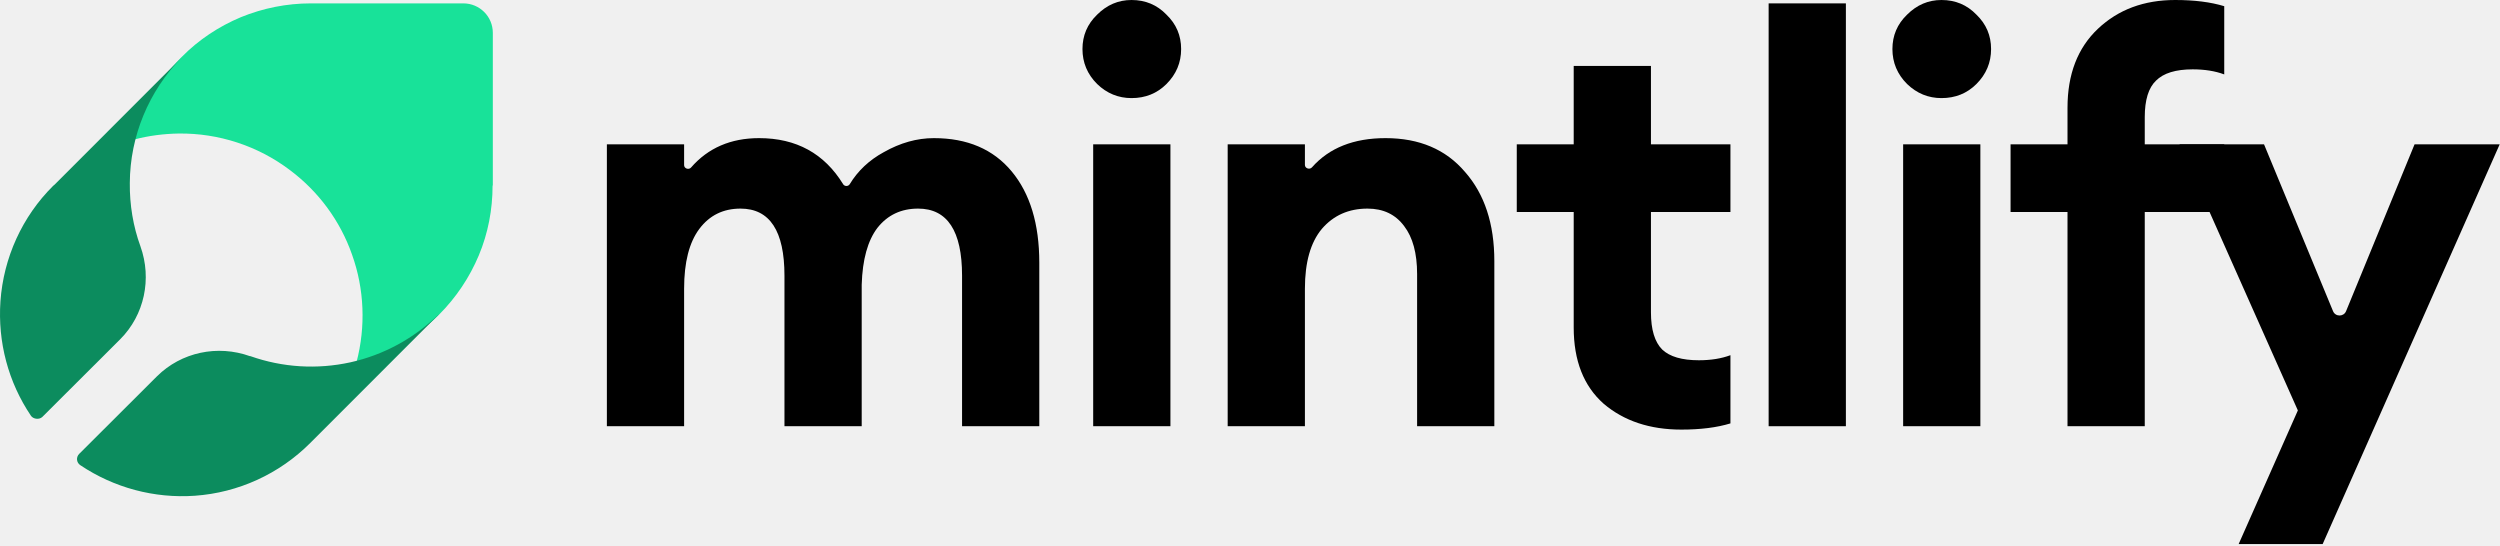
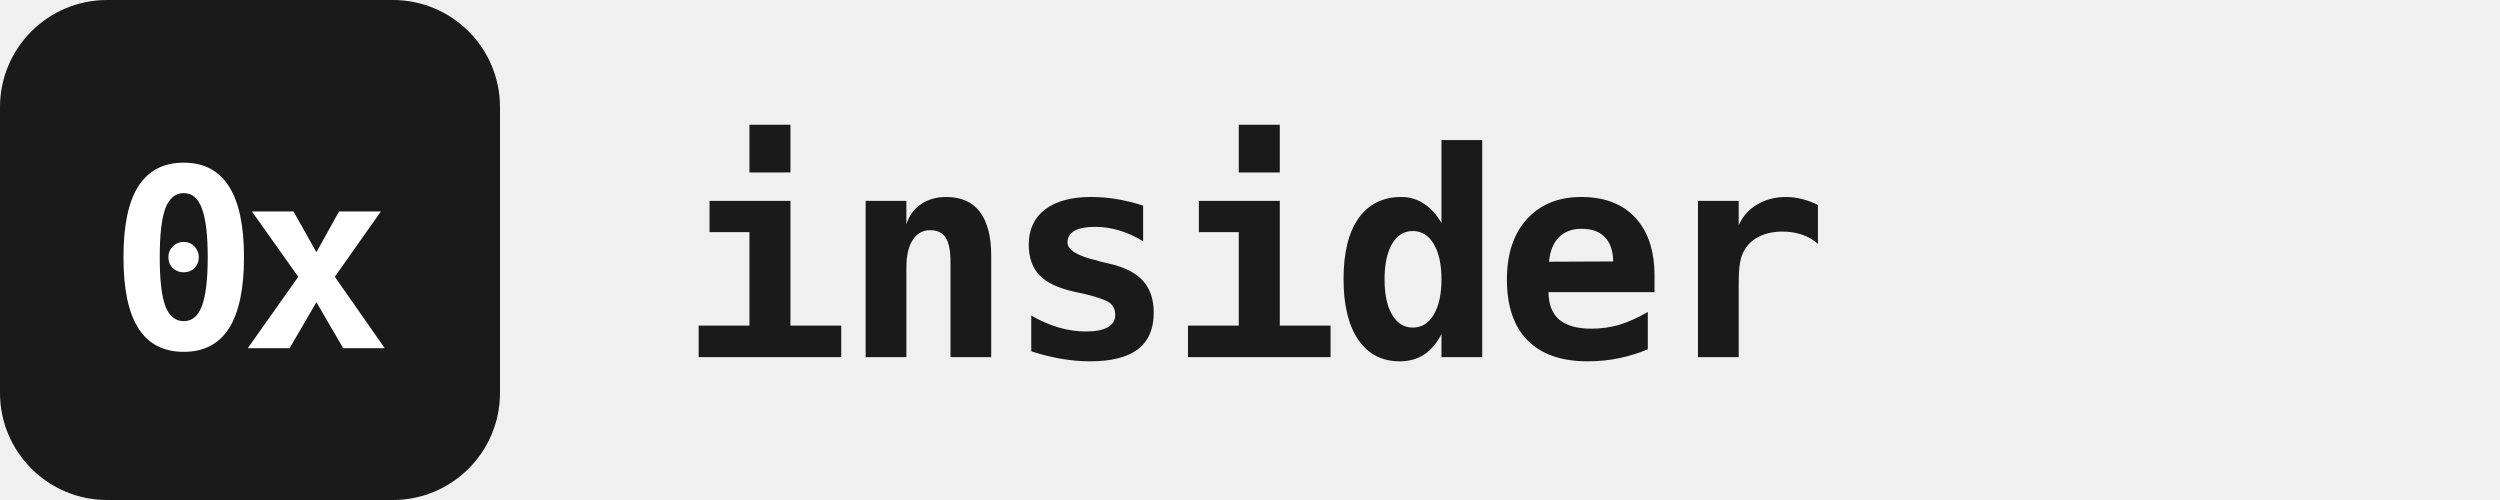
- <svg xmlns="http://www.w3.org/2000/svg" width="1682" height="367" viewBox="0 0 1682 367" fill="none">
-   <path d="M1562.69 366.037H1506.17L1546 276.14L1466.34 97.105H1523.24L1569.66 209.337C1571.28 213.26 1576.84 213.253 1578.45 209.325L1624.52 97.105H1681.79L1562.69 366.037Z" fill="black" />
-   <path d="M1391.02 286.761V142.622H1352.71V97.104H1391.02V72.449C1391.02 49.943 1397.85 32.242 1411.5 19.345C1425.16 6.448 1442.48 0 1463.47 0C1476.37 0 1487.37 1.391 1496.47 4.172V50.069C1490.4 47.793 1483.32 46.656 1475.23 46.656C1463.85 46.656 1455.63 49.184 1450.57 54.242C1445.51 59.046 1442.99 67.265 1442.99 78.897V97.104H1496.47V142.622H1442.99V286.761H1391.02Z" fill="black" />
-   <path d="M1306.22 66.001C1297.37 66.001 1289.66 62.84 1283.08 56.518C1276.51 49.943 1273.22 42.104 1273.22 33C1273.22 23.897 1276.51 16.184 1283.08 9.862C1289.66 3.287 1297.37 0 1306.22 0C1315.58 0 1323.42 3.287 1329.74 9.862C1336.31 16.184 1339.6 23.897 1339.6 33C1339.6 42.104 1336.31 49.943 1329.74 56.518C1323.42 62.84 1315.58 66.001 1306.22 66.001ZM1280.43 286.761V97.104H1332.39V286.761H1280.43Z" fill="black" />
-   <path d="M1189.94 286.761V2.276H1241.91V286.761H1189.94Z" fill="black" />
-   <path d="M1131.24 289.037C1110 289.037 1092.55 283.221 1078.89 271.588C1065.49 259.703 1058.79 242.634 1058.79 220.381V142.622H1020.48V97.104H1058.79V44.38H1110.76V97.104H1164.24V142.622H1110.76V210.14C1110.76 221.772 1113.29 230.117 1118.34 235.174C1123.4 239.979 1131.62 242.381 1143 242.381C1151.09 242.381 1158.17 241.243 1164.24 238.967V284.864C1155.14 287.646 1144.14 289.037 1131.24 289.037Z" fill="black" />
-   <path d="M825.979 286.761V97.104H877.945V110.967C877.945 113.311 881.135 114.347 882.688 112.591C894.273 99.485 910.773 92.932 932.187 92.932C954.946 92.932 972.774 100.518 985.67 115.691C998.82 130.61 1005.39 150.587 1005.39 175.622V286.761H953.429V184.346C953.429 170.438 950.521 159.691 944.704 152.105C938.888 144.265 930.67 140.346 920.049 140.346C907.405 140.346 897.164 144.898 889.325 154.001C881.738 163.105 877.945 176.507 877.945 194.208V286.761H825.979Z" fill="black" />
-   <path d="M761.286 66.001C752.436 66.001 744.723 62.84 738.148 56.518C731.574 49.943 728.286 42.104 728.286 33C728.286 23.897 731.574 16.184 738.148 9.862C744.723 3.287 752.436 0 761.286 0C770.643 0 778.482 3.287 784.804 9.862C791.379 16.184 794.666 23.897 794.666 33C794.666 42.104 791.379 49.943 784.804 56.518C778.482 62.84 770.643 66.001 761.286 66.001ZM735.493 286.761V97.104H787.459V286.761H735.493Z" fill="black" />
-   <path d="M647.273 286.761V185.484C647.273 155.392 637.411 140.346 617.686 140.346C606.307 140.346 597.204 144.645 590.376 153.243C583.801 161.84 580.261 174.61 579.755 191.553V286.761H527.789V185.484C527.789 155.392 517.927 140.346 498.203 140.346C486.571 140.346 477.341 144.898 470.513 154.001C463.685 163.105 460.272 176.507 460.272 194.208V286.761H408.306V97.104H460.272V111.103C460.272 113.435 463.407 114.462 464.939 112.704C476.419 99.522 491.68 92.932 510.72 92.932C535.742 92.932 554.588 103.262 567.259 123.923C568.258 125.553 570.718 125.527 571.712 123.894C577.189 114.891 584.802 107.731 594.548 102.415C605.675 96.093 616.928 92.932 628.307 92.932C650.813 92.932 668.261 100.392 680.652 115.311C693.043 130.231 699.239 150.714 699.239 176.76V286.761H647.273Z" fill="black" />
-   <path d="M331.569 124.833V22.09C331.569 11.065 322.625 2.276 311.764 2.276H209.069C192.938 2.276 176.967 5.472 162.113 11.544C147.26 17.775 133.685 26.724 122.345 38.228L121.546 39.027C106.533 54.207 95.833 73.062 90.402 93.834C100.145 91.277 110.206 89.999 120.268 89.839C147.1 89.52 173.453 98.148 194.855 114.287C214.18 128.668 228.873 148.481 236.859 171.331C245.164 194.5 246.122 219.746 239.893 243.554C260.496 238.122 279.503 227.416 294.675 212.396L295.474 211.597C306.813 200.252 315.917 186.67 322.145 171.81C328.374 156.95 331.409 140.971 331.409 124.833H331.569Z" fill="#18E299" />
-   <path d="M87.337 123.098C87.496 91.579 100.066 61.334 122.182 38.73L36.739 124.212C36.421 124.531 36.102 124.69 35.784 125.008C14.941 145.702 2.371 173.4 0.303 202.69C-1.607 230.07 5.553 257.131 20.828 279.736C22.285 281.892 26.238 282.601 28.466 280.532L80.813 228.319C97.202 211.923 102.293 187.568 94.497 165.759C89.564 152.229 87.178 137.743 87.337 123.098Z" fill="#0C8C5E" />
-   <path d="M294.976 211.605C278.587 227.683 258.062 238.826 235.786 243.761C213.351 248.695 190.121 247.263 168.482 239.622C168.482 239.622 168.323 239.622 168.164 239.622C146.365 231.822 122.022 236.916 105.633 253.153L53.285 305.365C51.057 307.594 51.376 311.255 54.081 313.006C76.674 328.128 103.724 335.451 131.091 333.541C160.368 331.471 187.894 318.896 208.737 298.043L209.533 297.247L294.976 211.764V211.605Z" fill="#0C8C5E" />
+ <svg xmlns="http://www.w3.org/2000/svg" width="140" height="28" viewBox="0 0 140 28" fill="none">
+   <rect width="28" height="28" rx="6" fill="#1a1a1a" />
+   <text x="14" y="19.5" text-anchor="middle" font-family="ui-monospace, SFMono-Regular, 'SF Mono', Menlo, monospace" font-size="14" font-weight="700" fill="white" letter-spacing="-1">0x</text>
+   <text x="38" y="20" font-family="ui-monospace, SFMono-Regular, 'SF Mono', Menlo, monospace" font-size="16" font-weight="600" fill="#1a1a1a" letter-spacing="-0.5">insider</text>
</svg>
